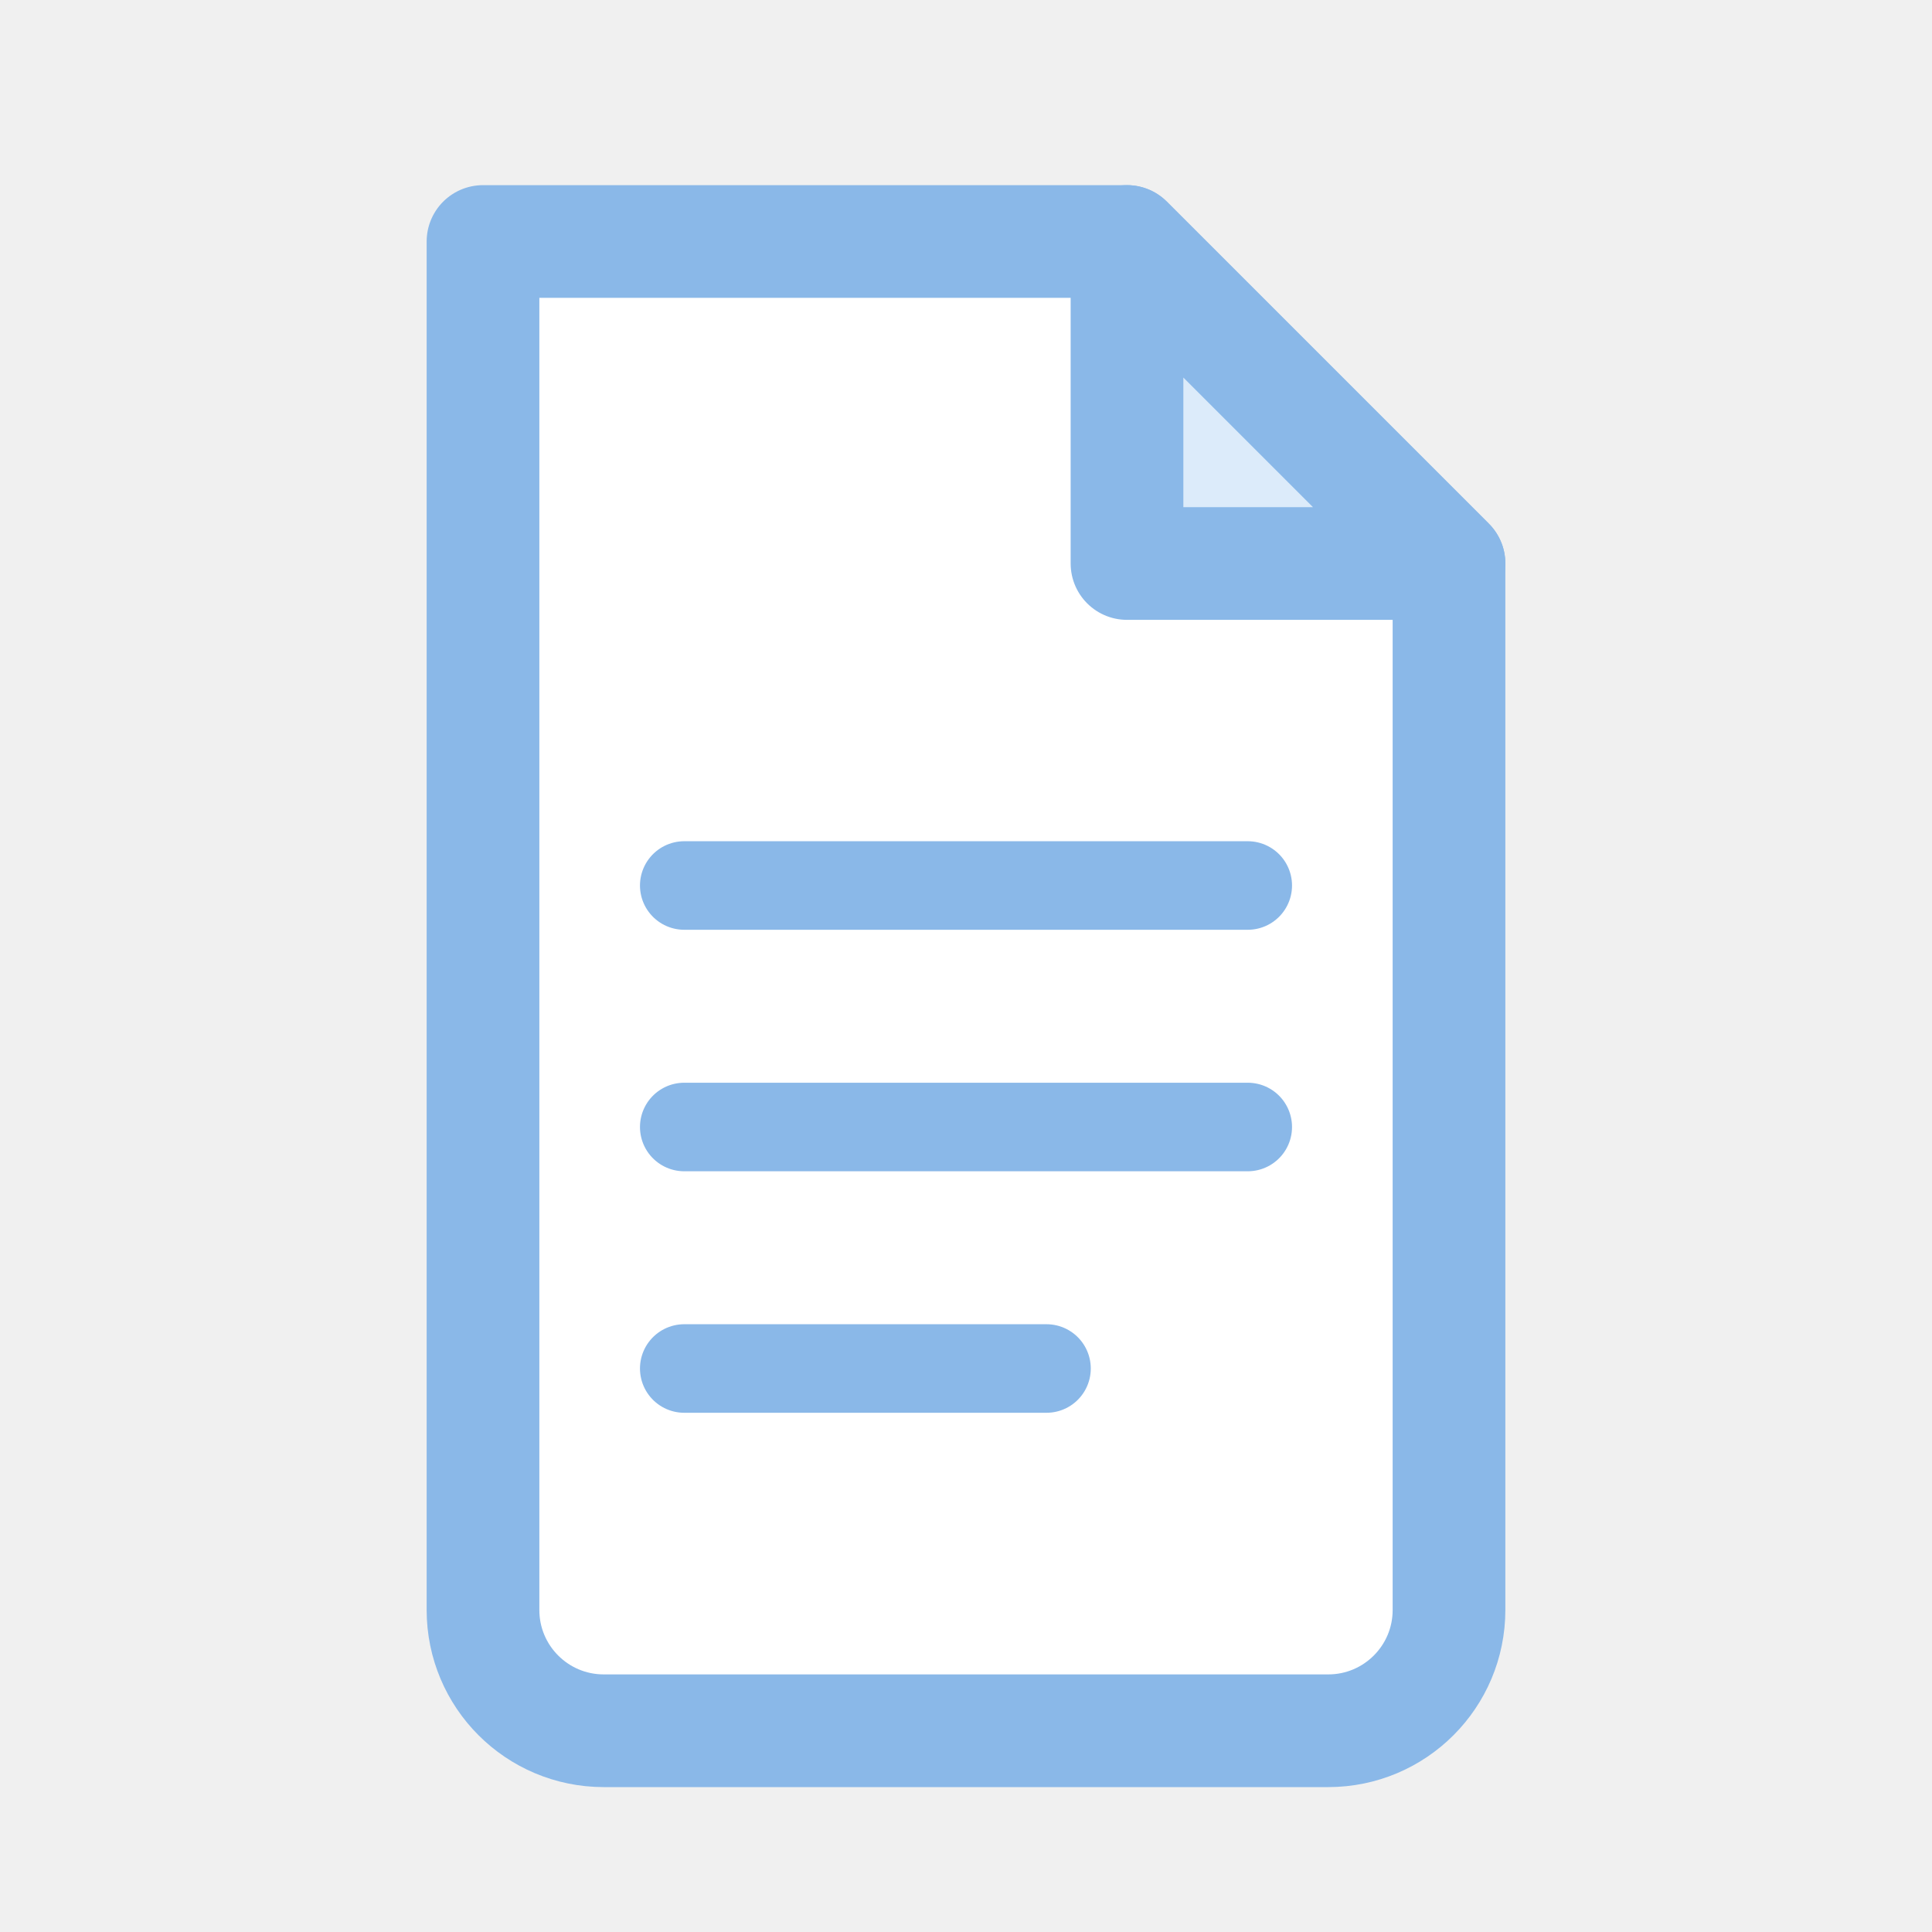
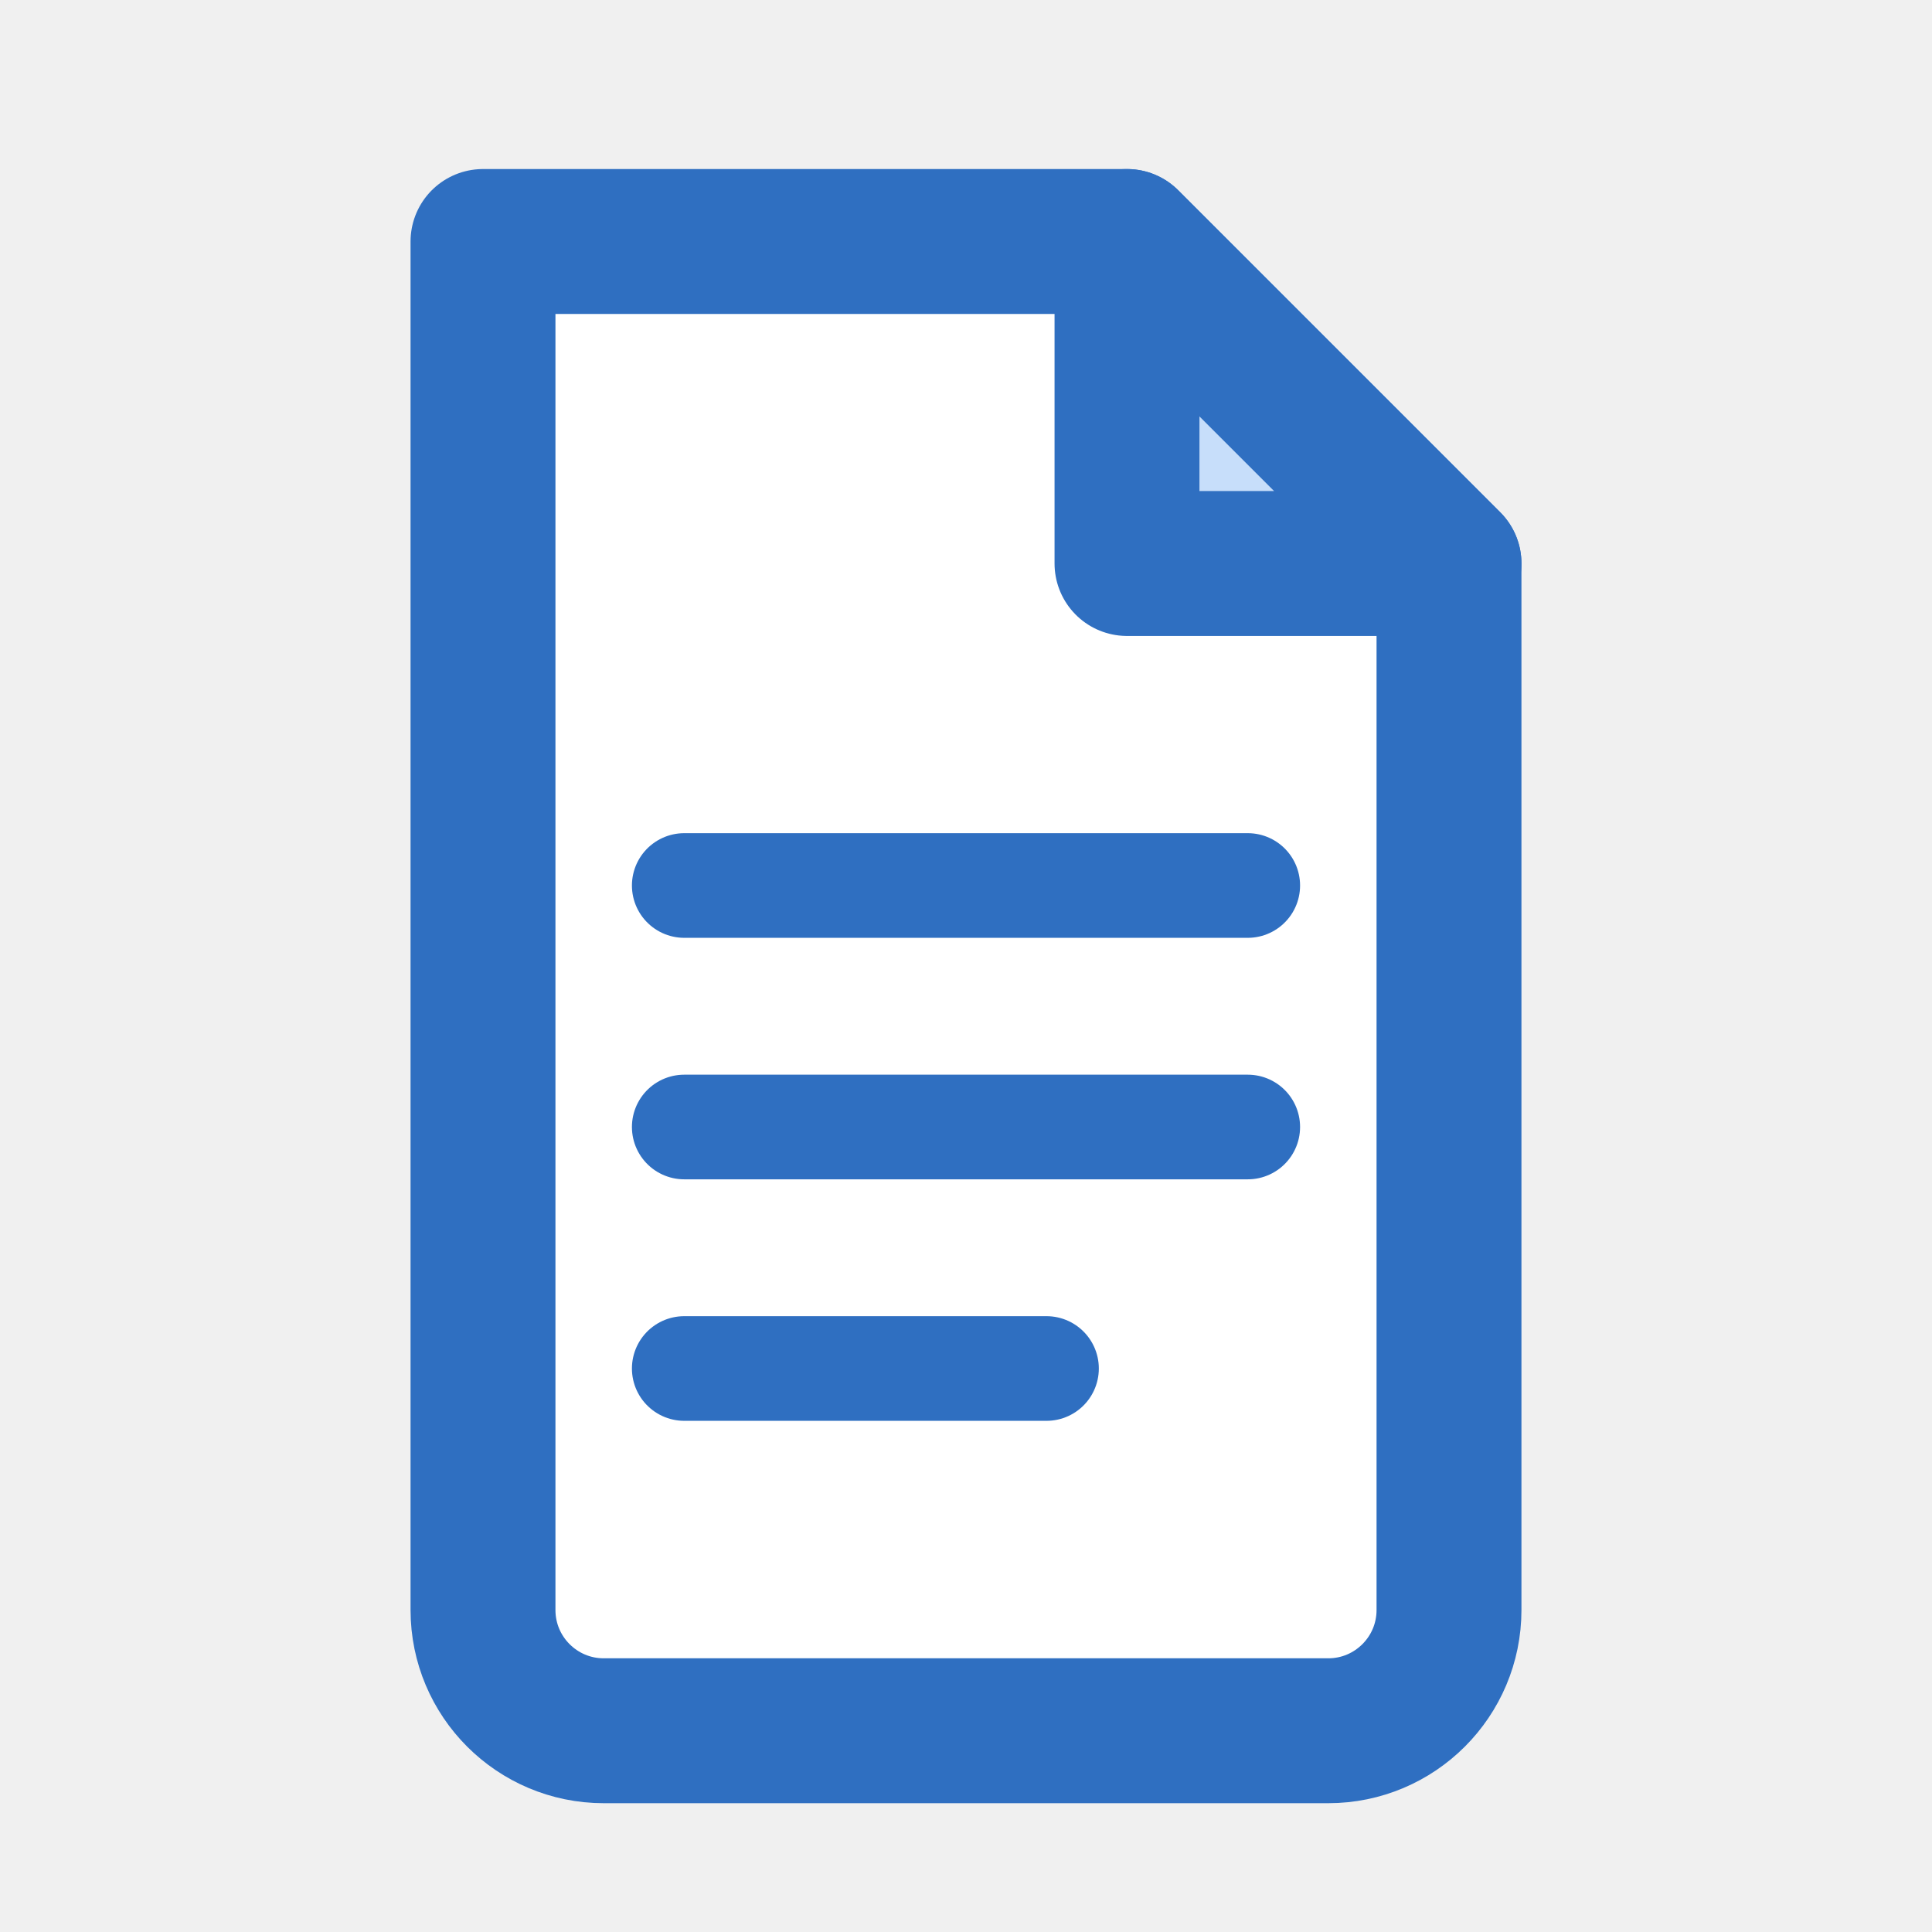
<svg xmlns="http://www.w3.org/2000/svg" viewBox="0 0 24 24" width="512" height="512">
-   <g fill="none" stroke="#8ab8e8" stroke-width="1.4" stroke-linecap="round" stroke-linejoin="round">
+   <g fill="none" stroke="#2f6fc1" stroke-width="1.8" stroke-linecap="round" stroke-linejoin="round">
    <path d="M6 3h8l4 4v13a1.5 1.5 0 0 1-1.5 1.5h-9A1.5 1.5 0 0 1 6 20V3z" fill="#ffffff" />
-     <path d="M14 3v4h4z" fill="#dcebfa" />
-     <path d="M8.5 11h7" stroke-width="1.1" />
-     <path d="M8.5 14h7" stroke-width="1.1" />
-     <path d="M8.5 17h4.5" stroke-width="1.1" />
+     <path d="M14 3v4h4z" fill="#c7defa" />
+     <path d="M8.5 11h7" stroke-width="1.3" />
+     <path d="M8.5 14h7" stroke-width="1.3" />
+     <path d="M8.5 17h4.5" stroke-width="1.3" />
  </g>
</svg>
